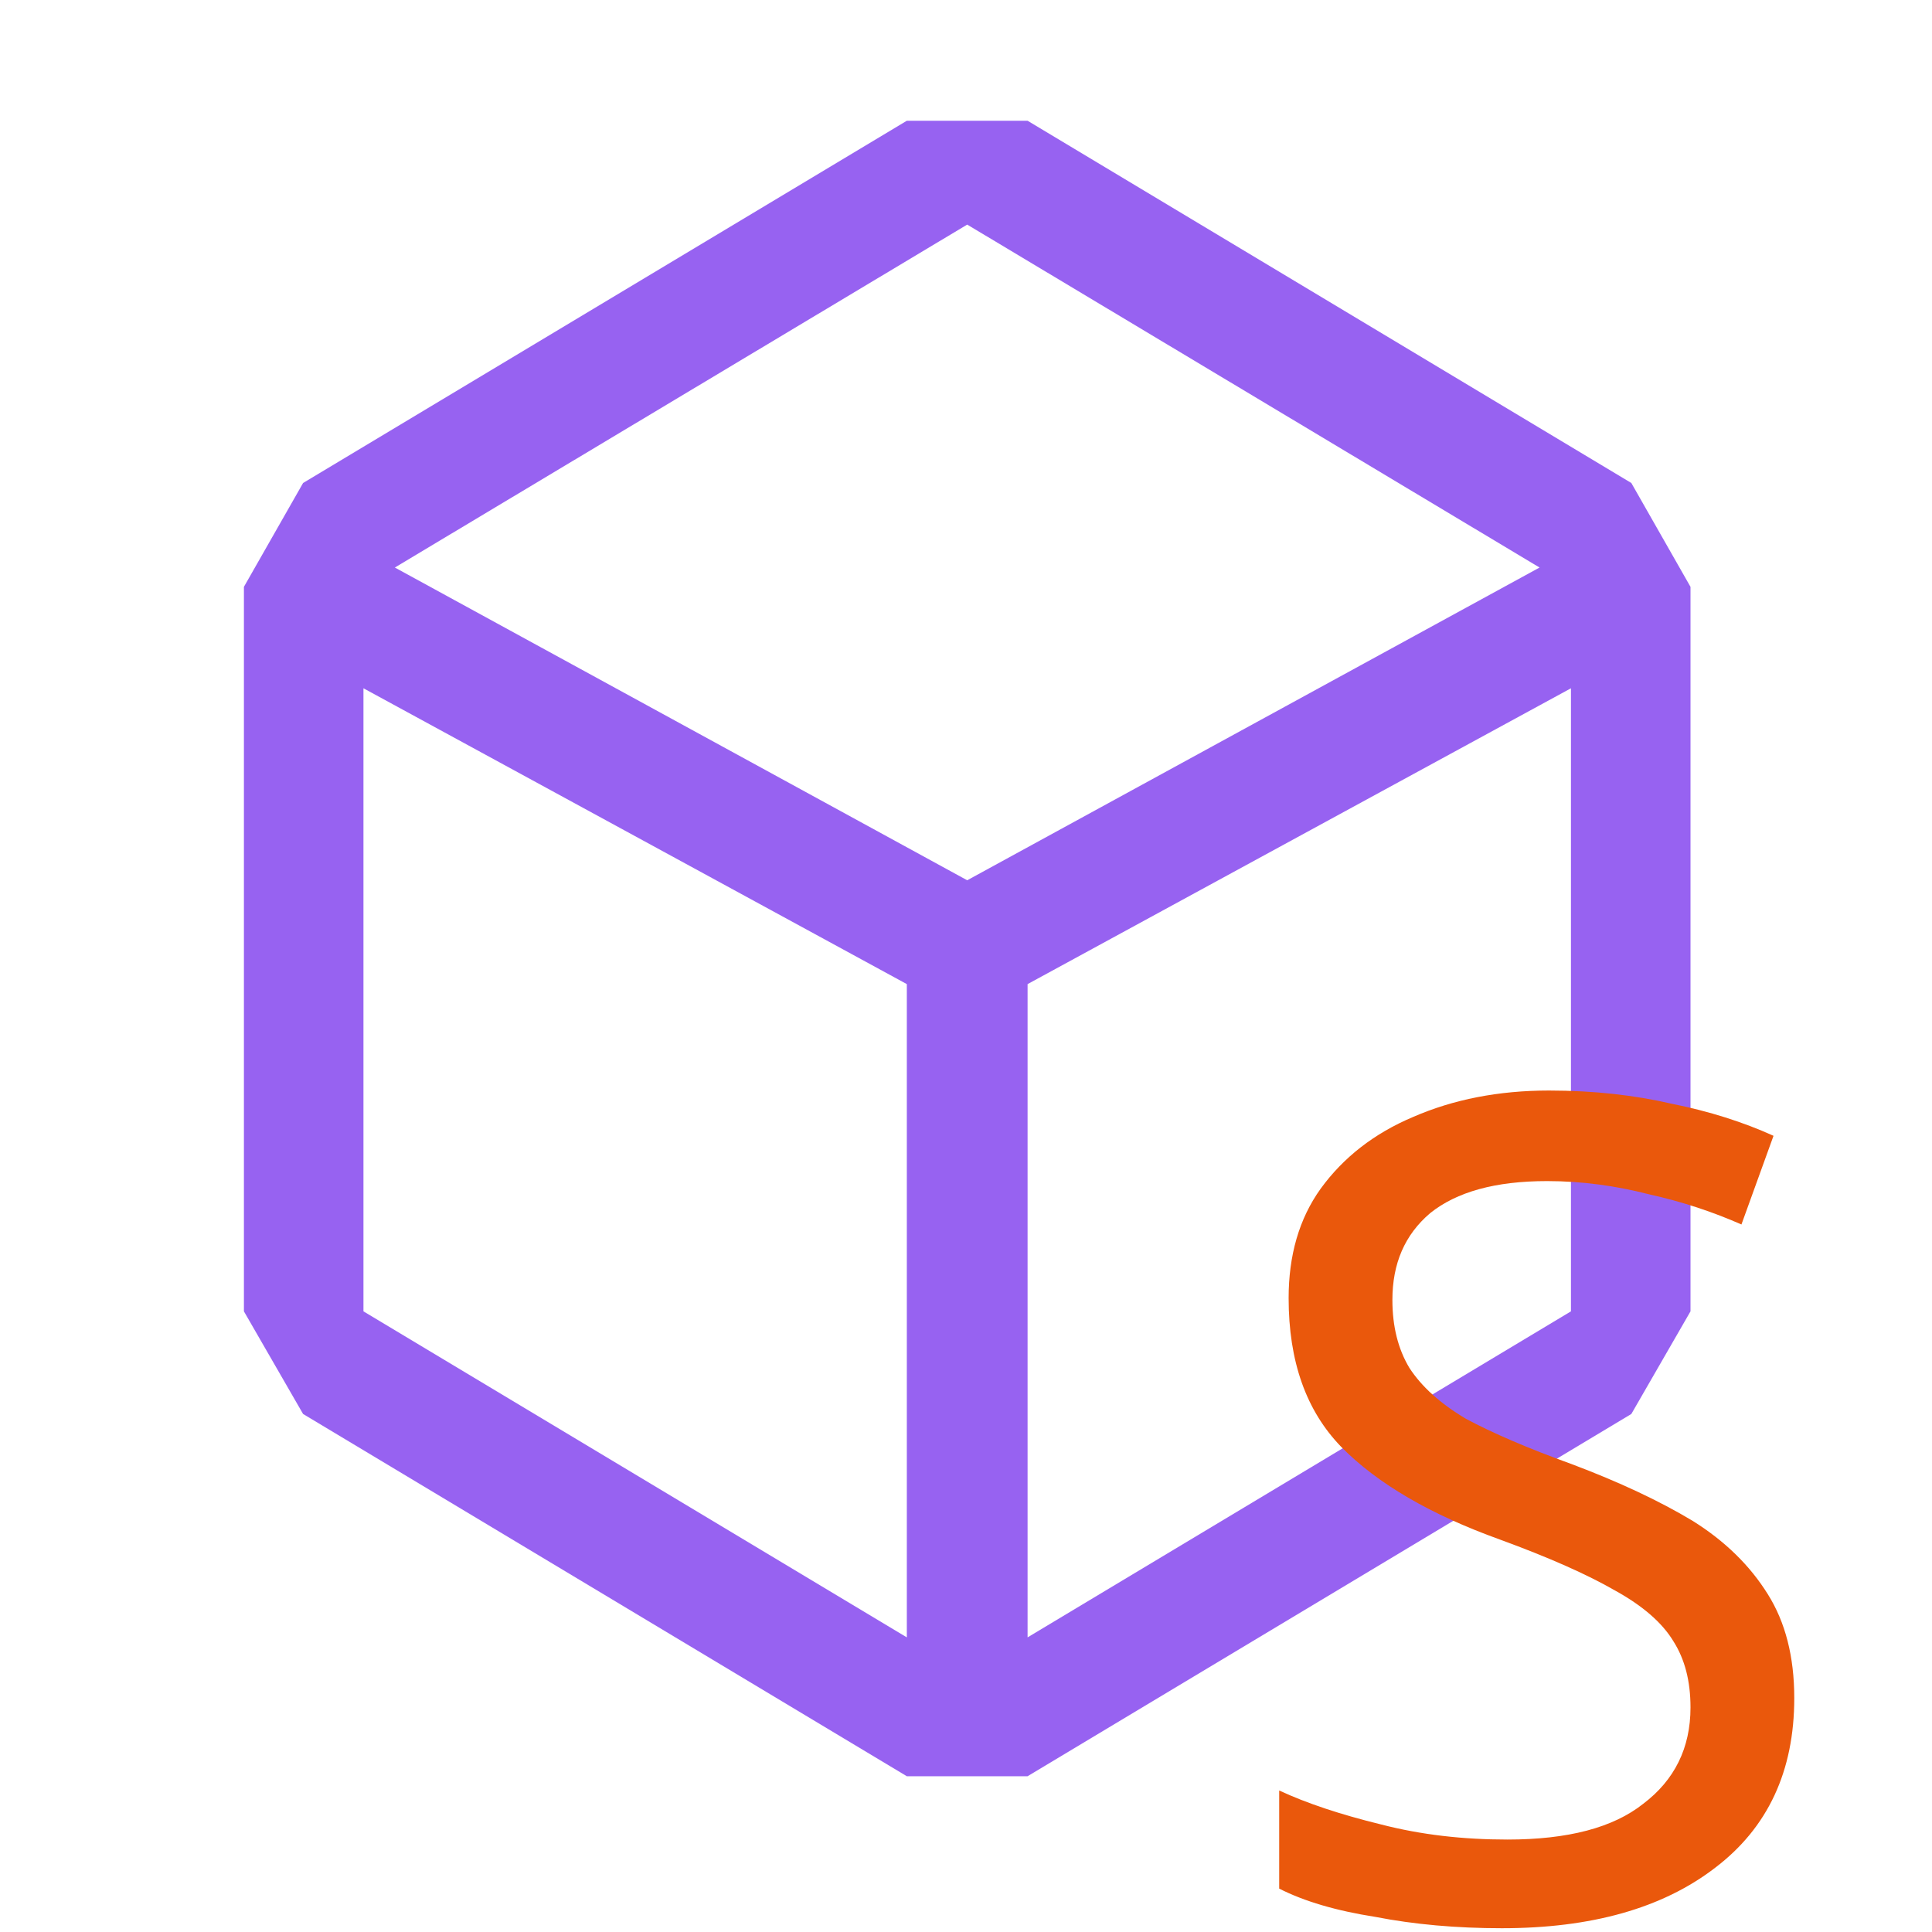
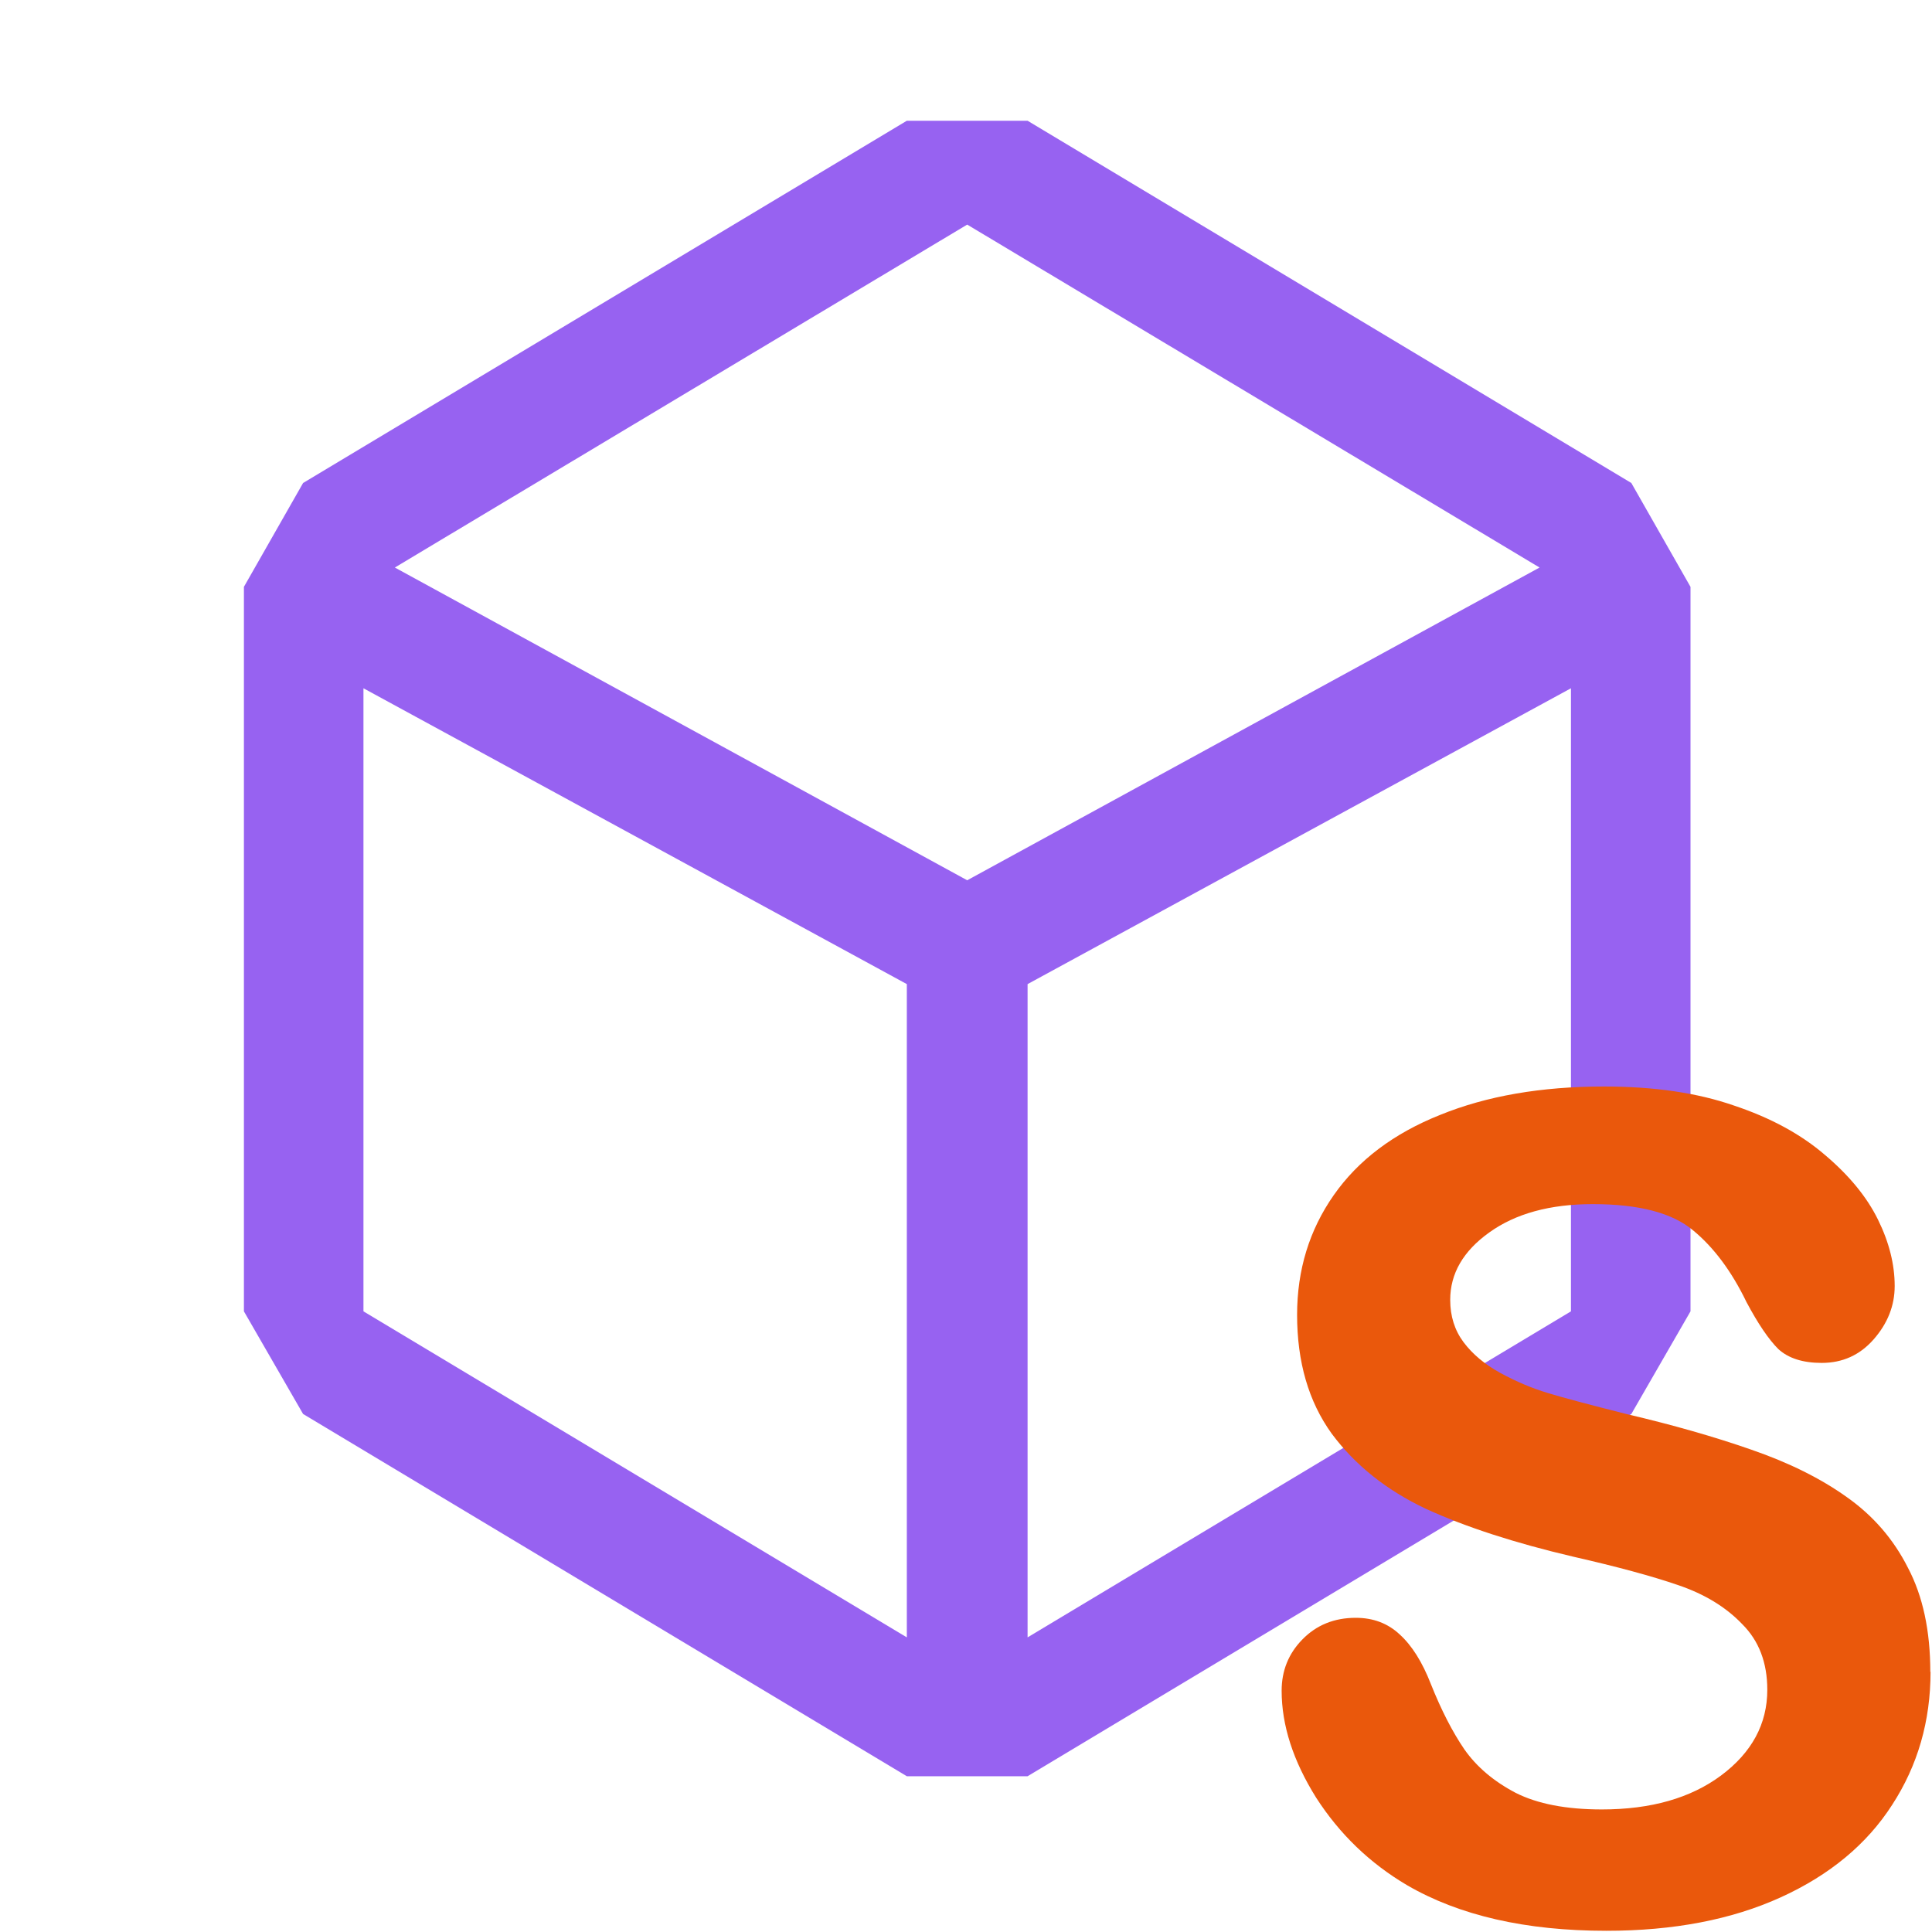
<svg xmlns="http://www.w3.org/2000/svg" width="128" height="128" viewBox="0 0 16 16" version="1.1" id="svg1">
  <defs id="defs1" />
  <path fill="#7c3aed" d="m13.51 4l-5-3h-1l-5 3l-.49.86v6l.49.85l5 3h1l5-3l.49-.85v-6zm-6 9.56l-4.5-2.7V5.7l4.5 2.45zM3.27 4.7l4.74-2.84l4.74 2.84l-4.74 2.59zm9.74 6.16l-4.5 2.7V8.15l4.5-2.45z" id="path1" style="fill:#9762f1;fill-opacity:1" />
-   <text xml:space="preserve" style="font-size:9.448px;fill:#ea580c;fill-opacity:1;stroke-width:0.787" x="10.111" y="15.874" id="text1">
-     <tspan id="tspan1" style="font-style:normal;font-variant:normal;font-weight:normal;font-stretch:normal;font-family:'Arial Rounded MT Bold';-inkscape-font-specification:'Arial Rounded MT Bold, ';fill:#ea580c;fill-opacity:1;stroke-width:0.787" x="10.111" y="15.874">S</tspan>
-   </text>
+   <path style="font-size:9.448px;font-family:'Arial Rounded MT Bold';-inkscape-font-specification:'Arial Rounded MT Bold, ';fill:#ea580c;stroke-width:0.787" d="m 15.988,13.844 q 0,0.614 -0.318,1.103 -0.314,0.489 -0.923,0.766 -0.609,0.277 -1.444,0.277 -1.001,0 -1.651,-0.378 -0.461,-0.272 -0.752,-0.724 -0.286,-0.457 -0.286,-0.886 0,-0.249 0.171,-0.424 0.175,-0.18 0.443,-0.18 0.217,0 0.364,0.138 0.152,0.138 0.258,0.411 0.129,0.323 0.277,0.54 0.152,0.217 0.424,0.36 0.272,0.138 0.715,0.138 0.609,0 0.987,-0.281 0.383,-0.286 0.383,-0.71 0,-0.337 -0.208,-0.544 -0.203,-0.212 -0.531,-0.323 -0.323,-0.111 -0.867,-0.235 -0.729,-0.171 -1.222,-0.397 -0.489,-0.231 -0.78,-0.623 -0.286,-0.397 -0.286,-0.983 0,-0.558 0.304,-0.992 0.304,-0.434 0.881,-0.664 0.577,-0.235 1.356,-0.235 0.623,0 1.075,0.157 0.457,0.152 0.757,0.411 0.3,0.254 0.438,0.535 0.138,0.281 0.138,0.549 0,0.244 -0.175,0.443 -0.171,0.194 -0.429,0.194 -0.235,0 -0.36,-0.115 -0.12,-0.12 -0.263,-0.388 -0.185,-0.383 -0.443,-0.595 -0.258,-0.217 -0.83,-0.217 -0.531,0 -0.858,0.235 -0.323,0.231 -0.323,0.558 0,0.203 0.111,0.351 0.111,0.148 0.304,0.254 0.194,0.106 0.392,0.166 0.198,0.06 0.655,0.175 0.572,0.134 1.033,0.295 0.466,0.161 0.789,0.392 0.328,0.231 0.507,0.586 0.185,0.351 0.185,0.863 z" id="text1" aria-label="S" />
</svg>
